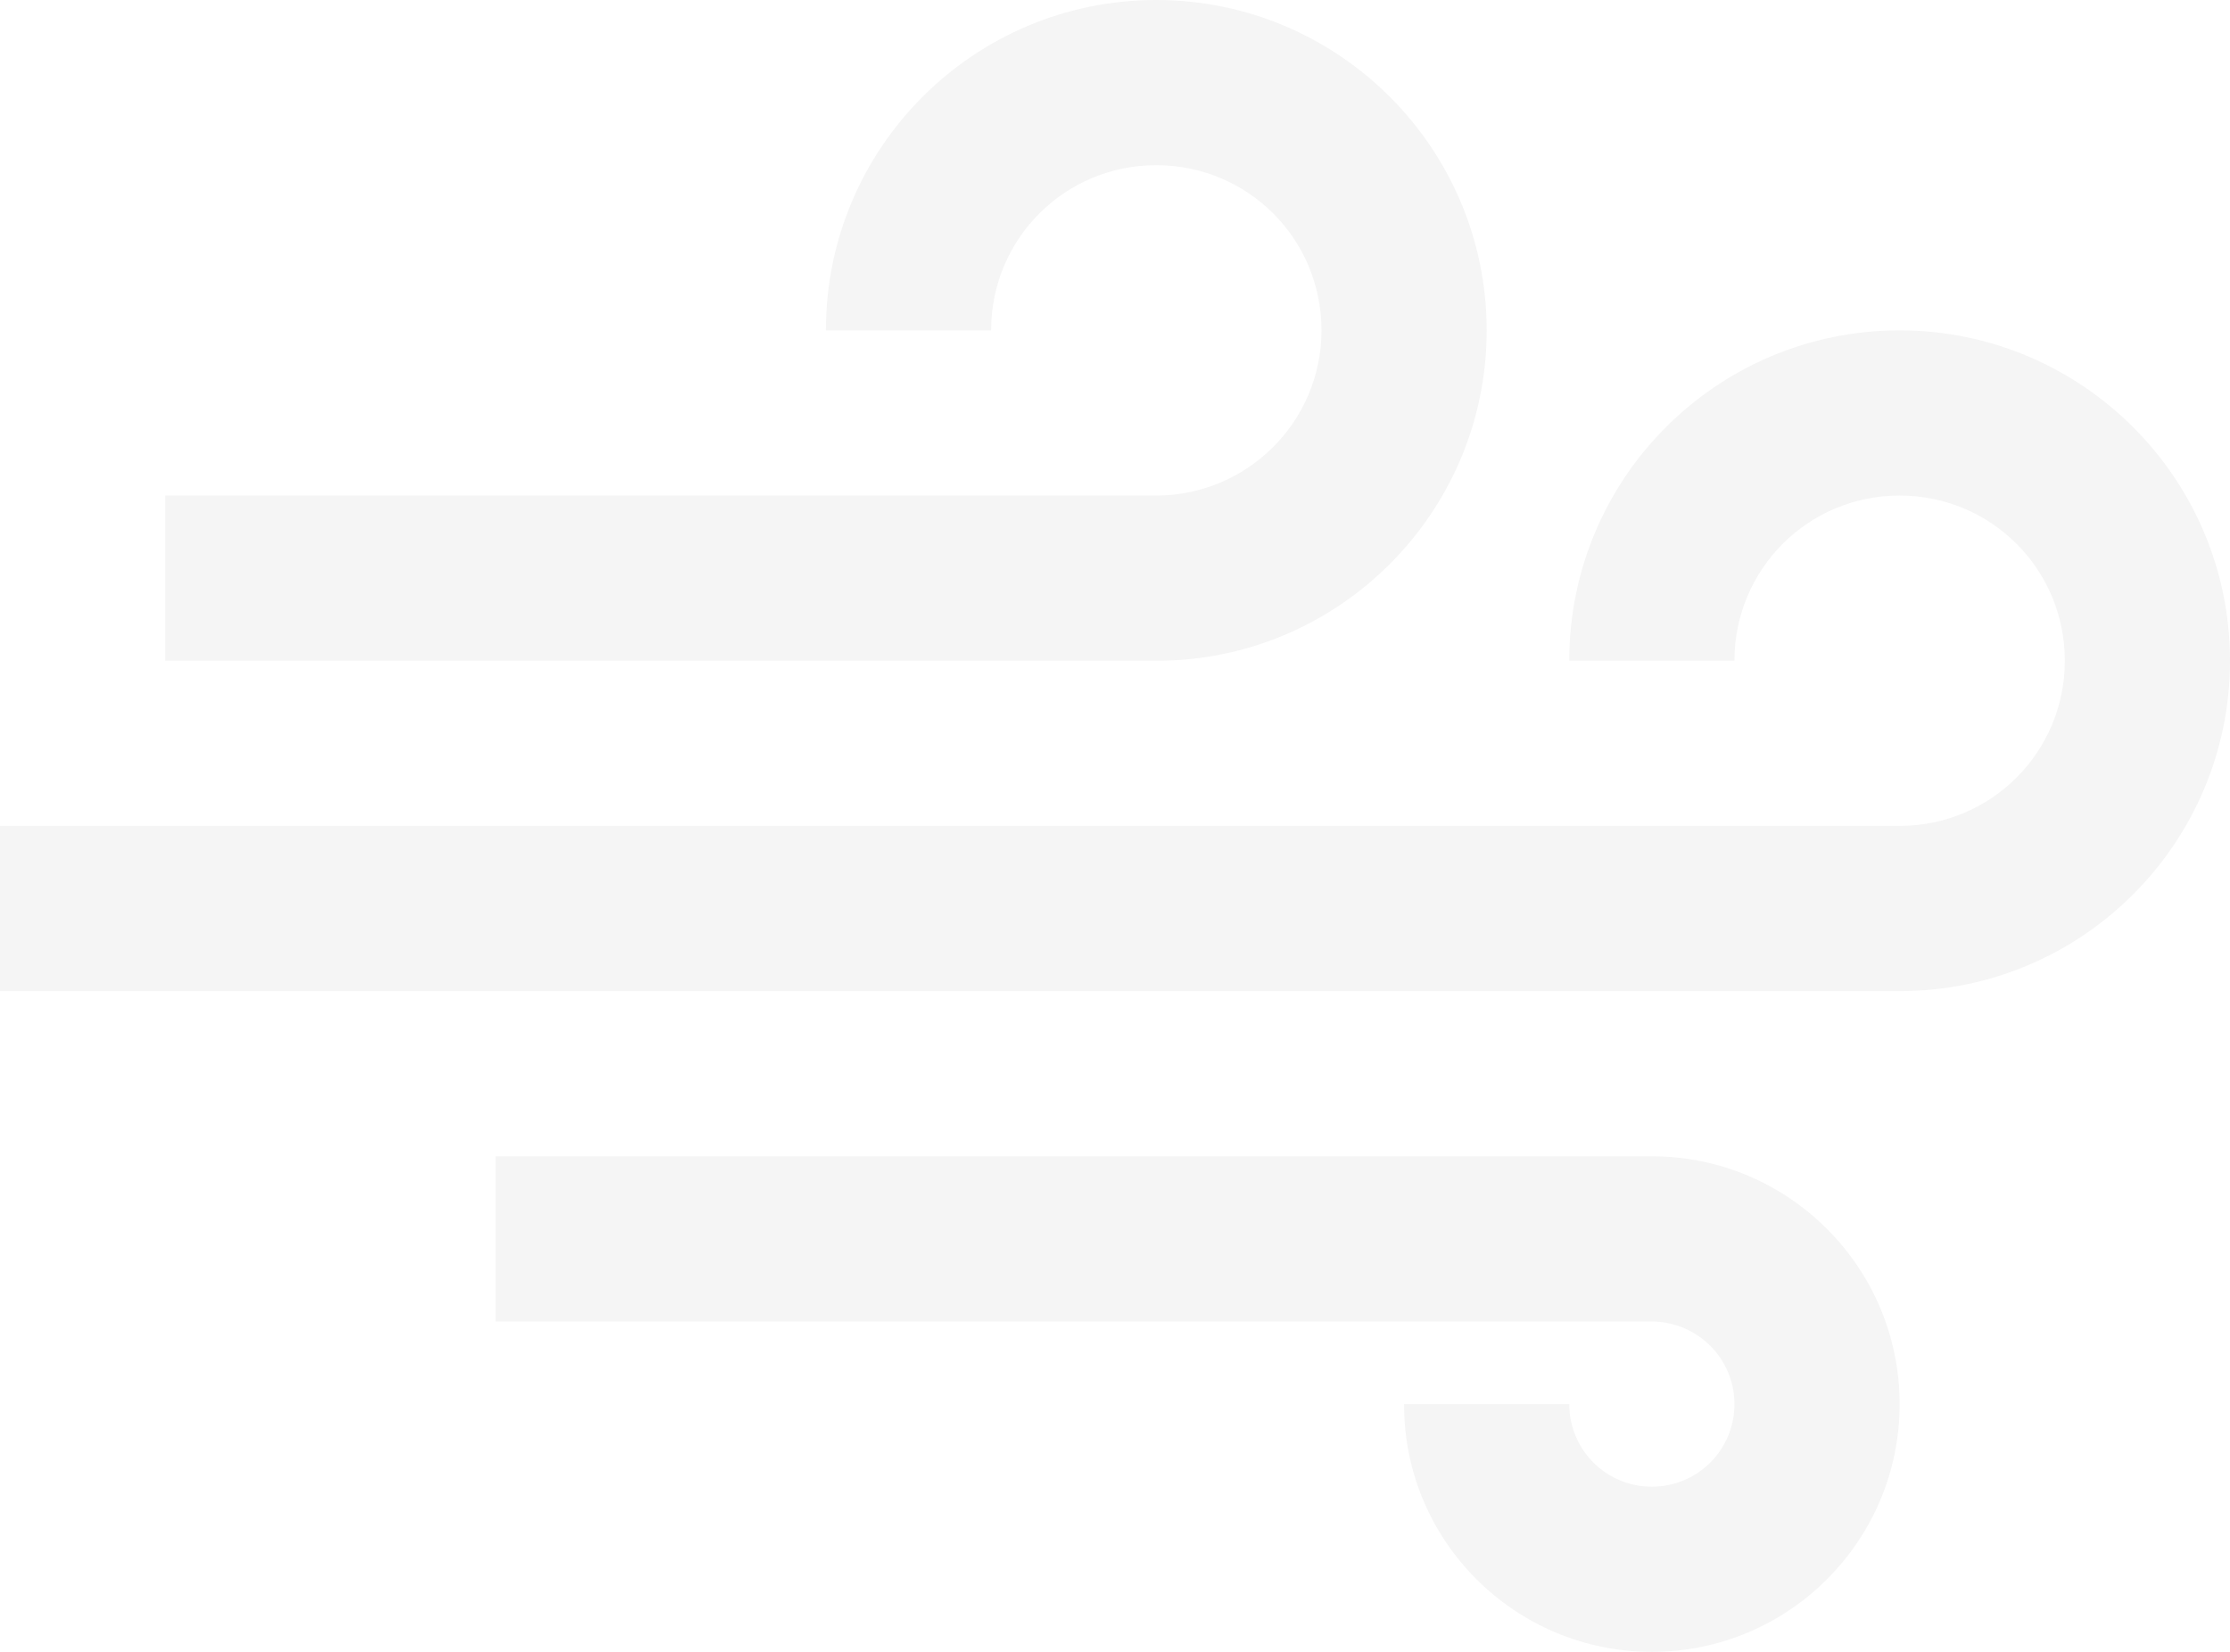
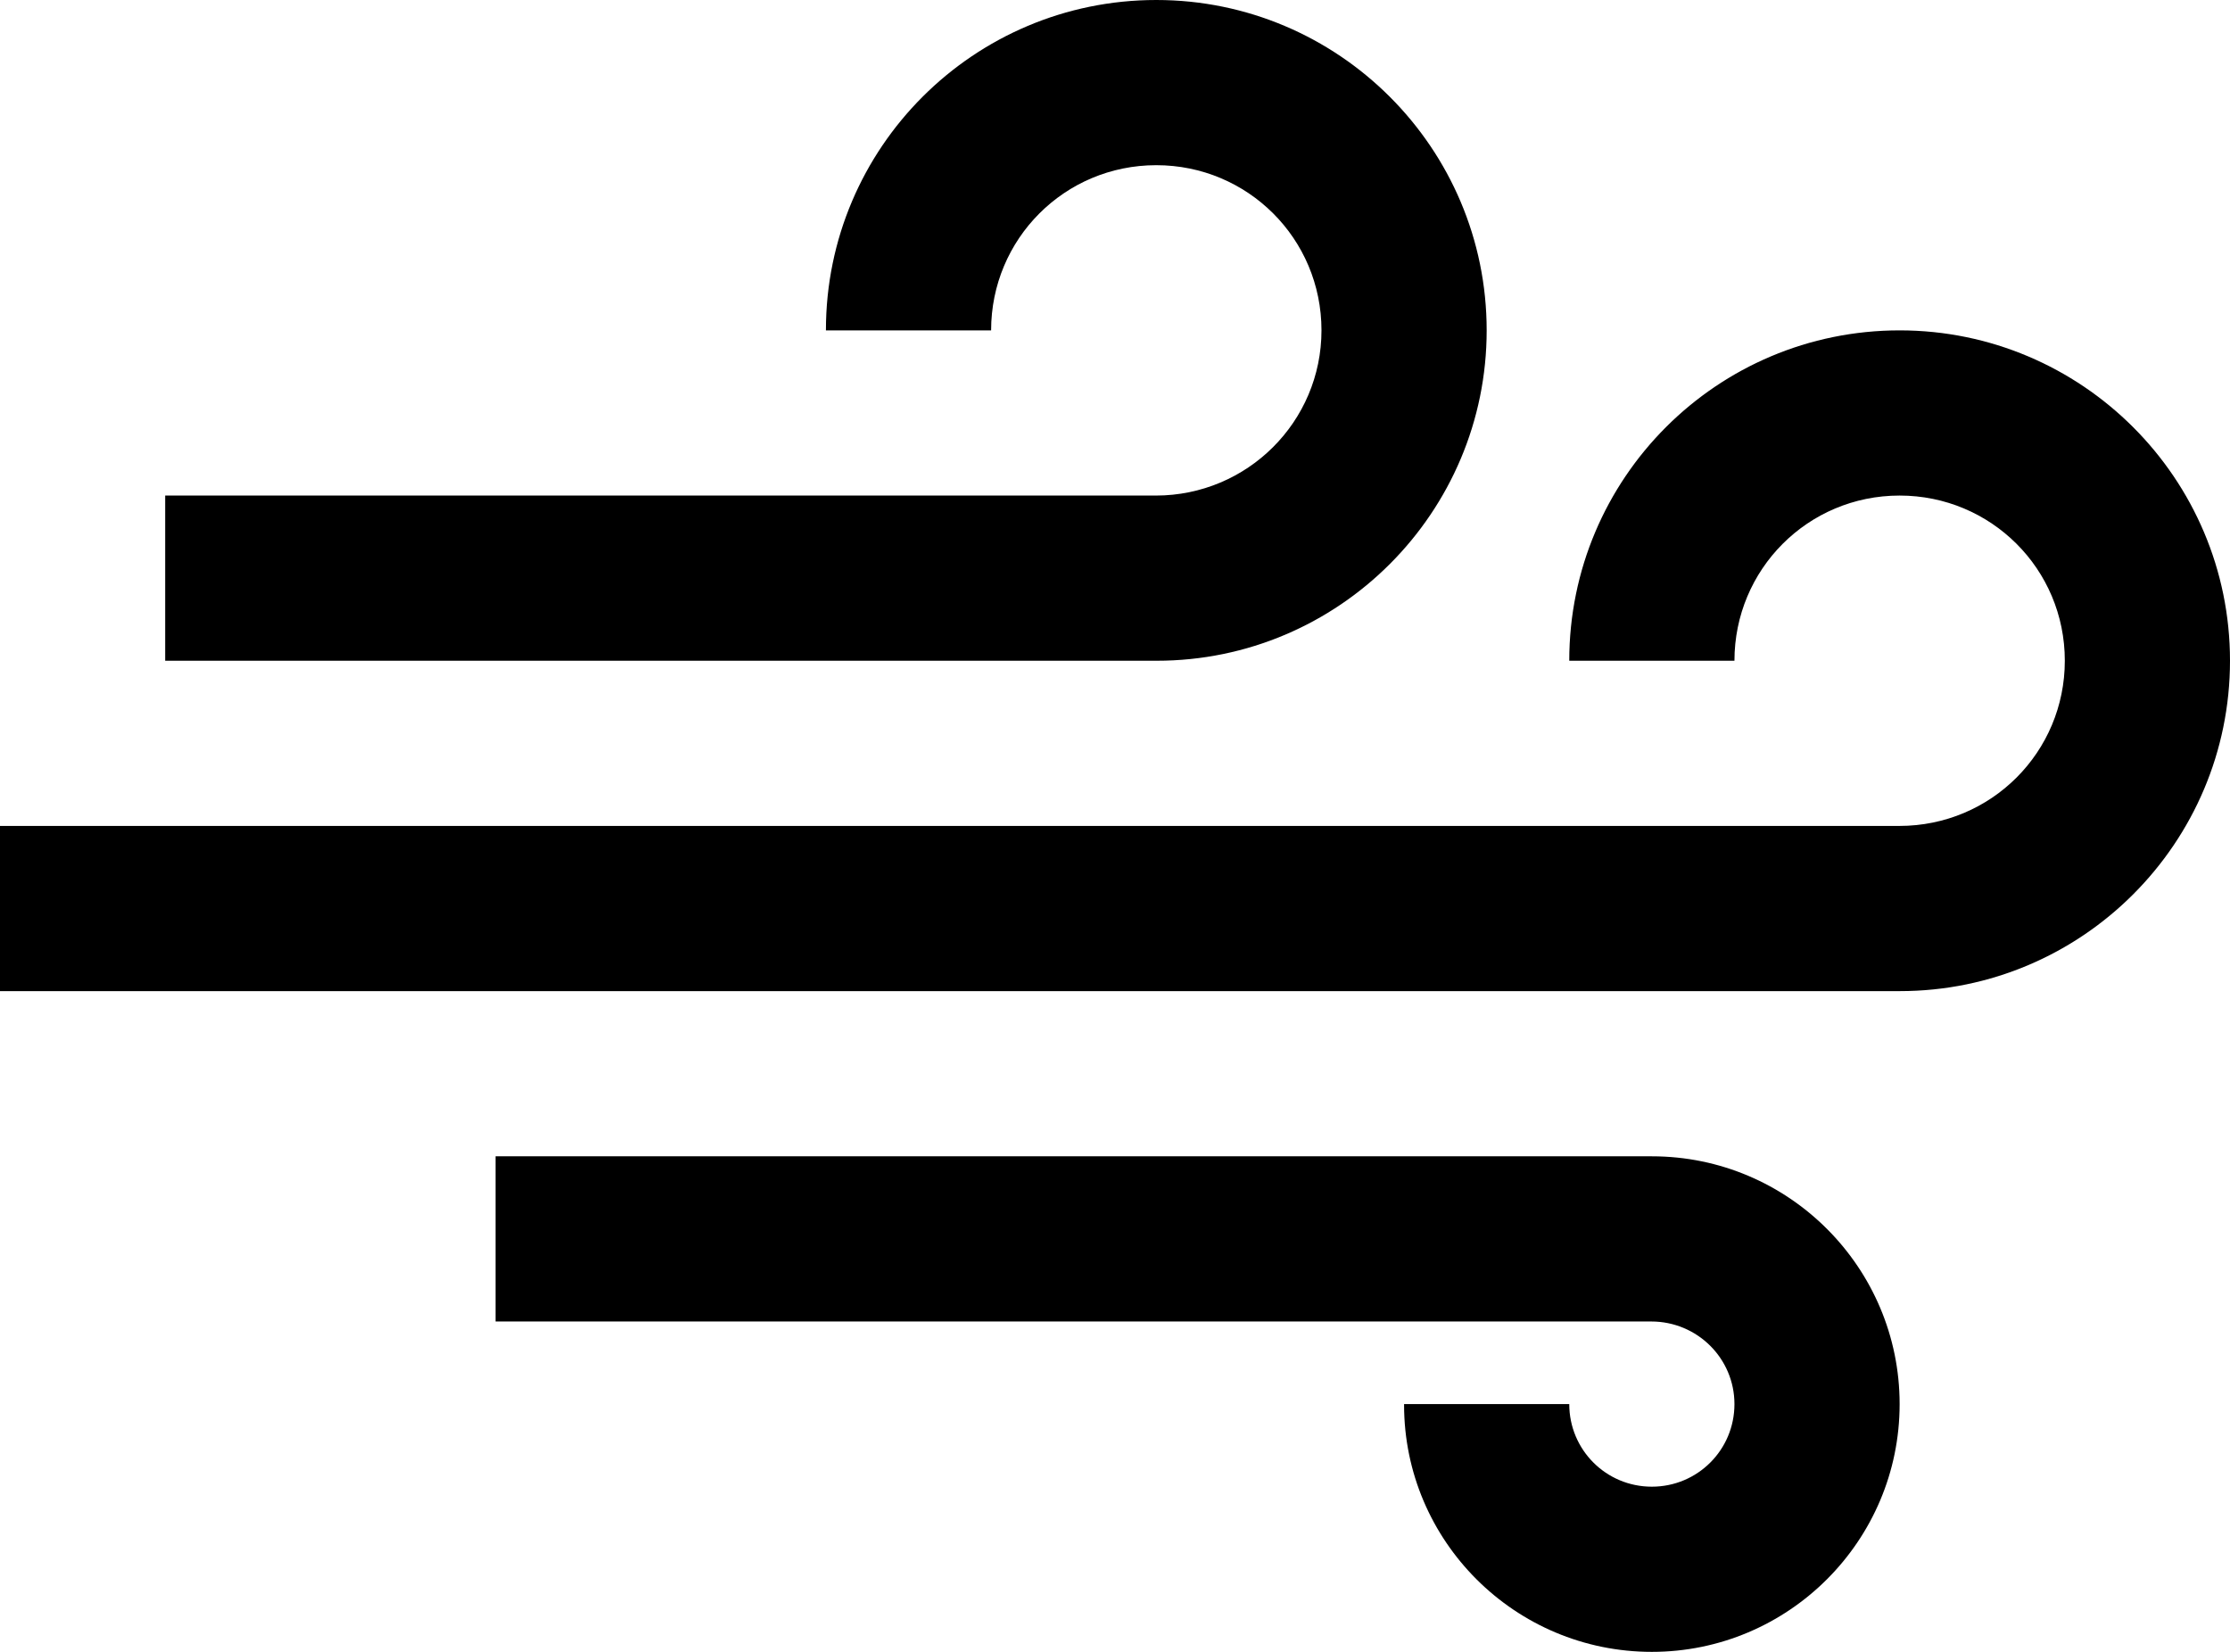
- <svg xmlns="http://www.w3.org/2000/svg" version="1.1" fill="#f5f5f5" viewBox="3 6 27 20">
+ <svg xmlns="http://www.w3.org/2000/svg" version="1.1" fill="#000000" viewBox="3 6 27 20">
  <path d="M30 14c0-2.209-1.795-4-4-4-2.209 0-4 1.789-4 4h2c0-1.105 0.888-2 2-2 1.105 0 2 0.888 2 2 0 1.105-0.89 2-2.004 2h-22.996v2h23.002c2.208 0 3.998-1.795 3.998-4v0zM21 10c0-2.209-1.795-4-4-4-2.209 0-4 1.789-4 3.997v0.003h2c0-1.105 0.888-2 2-2 1.105 0 2 0.888 2 2 0 1.105-0.897 2-2.006 2h-11.994v2h12.004c2.207 0 3.996-1.795 3.996-4v0zM26 23c0 1.657-1.347 3-3 3v0c-1.657 0-3-1.342-3-2.991v-0.009h2c0 0.552 0.444 1 1 1v0c0.552 0 1-0.444 1-1v0c0-0.552-0.449-1-1.007-1h-13.993v-2h14c1.657 0 3 1.347 3 3v0 0z" />
</svg>
